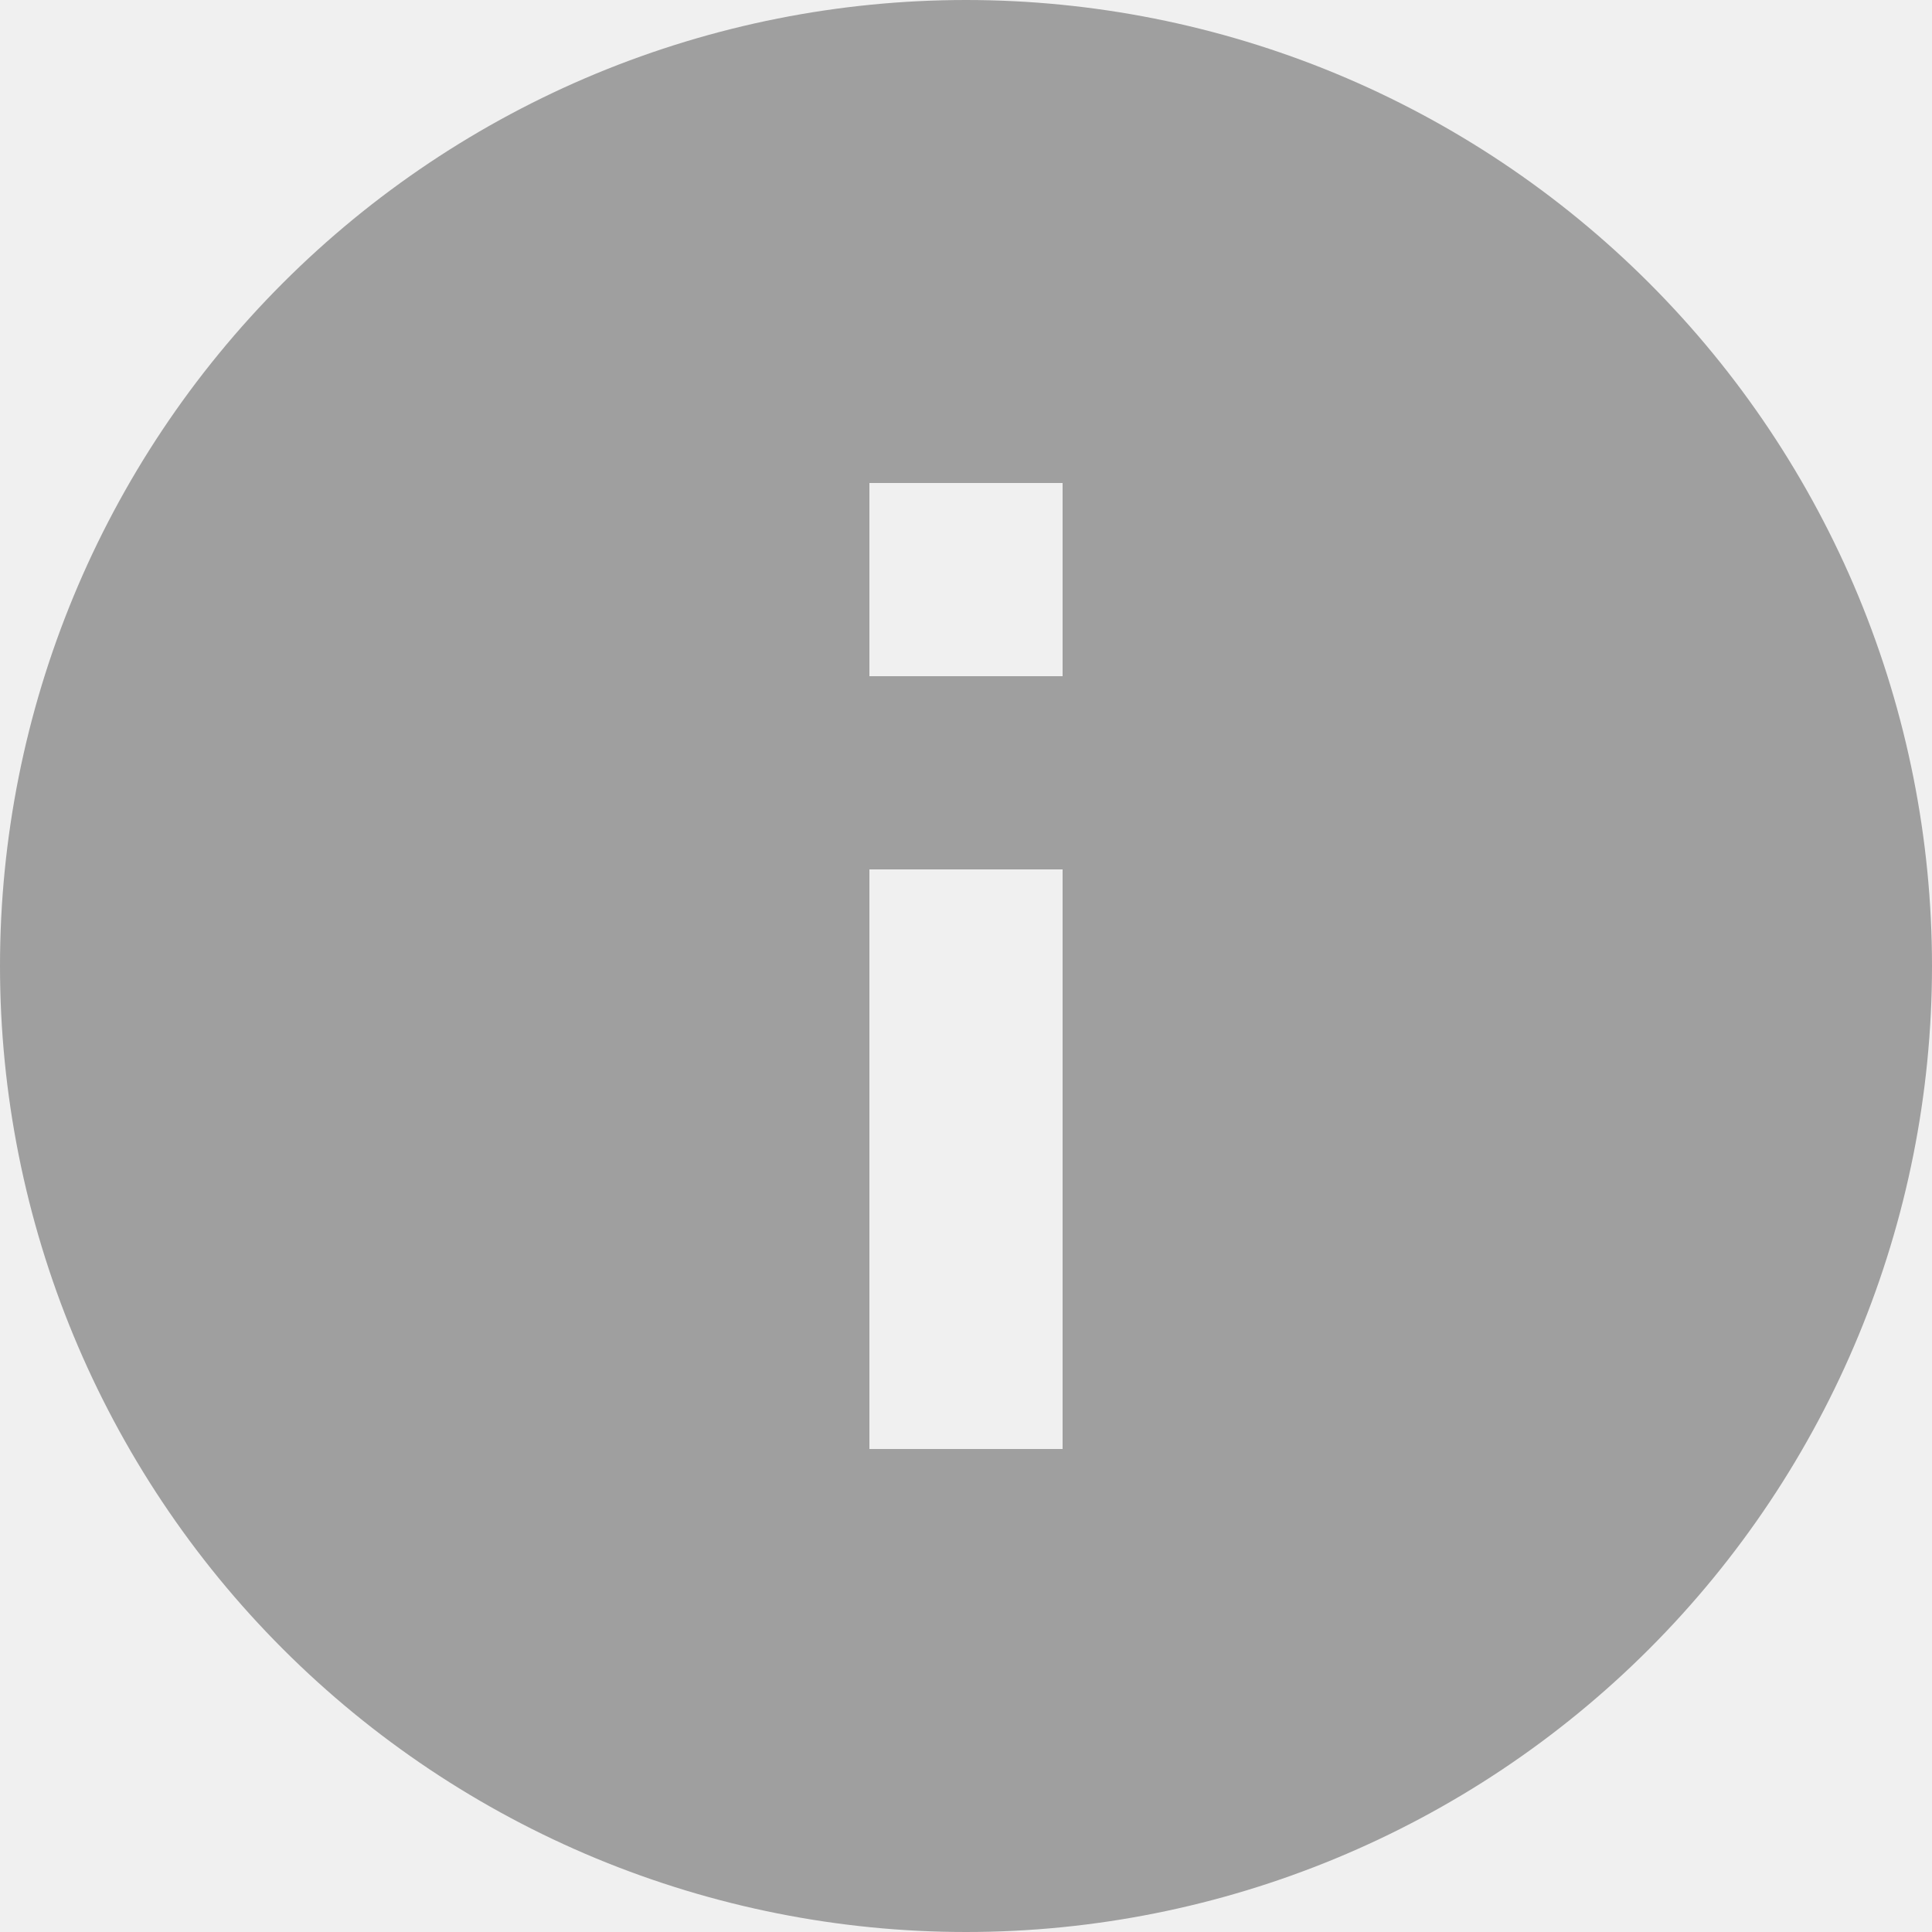
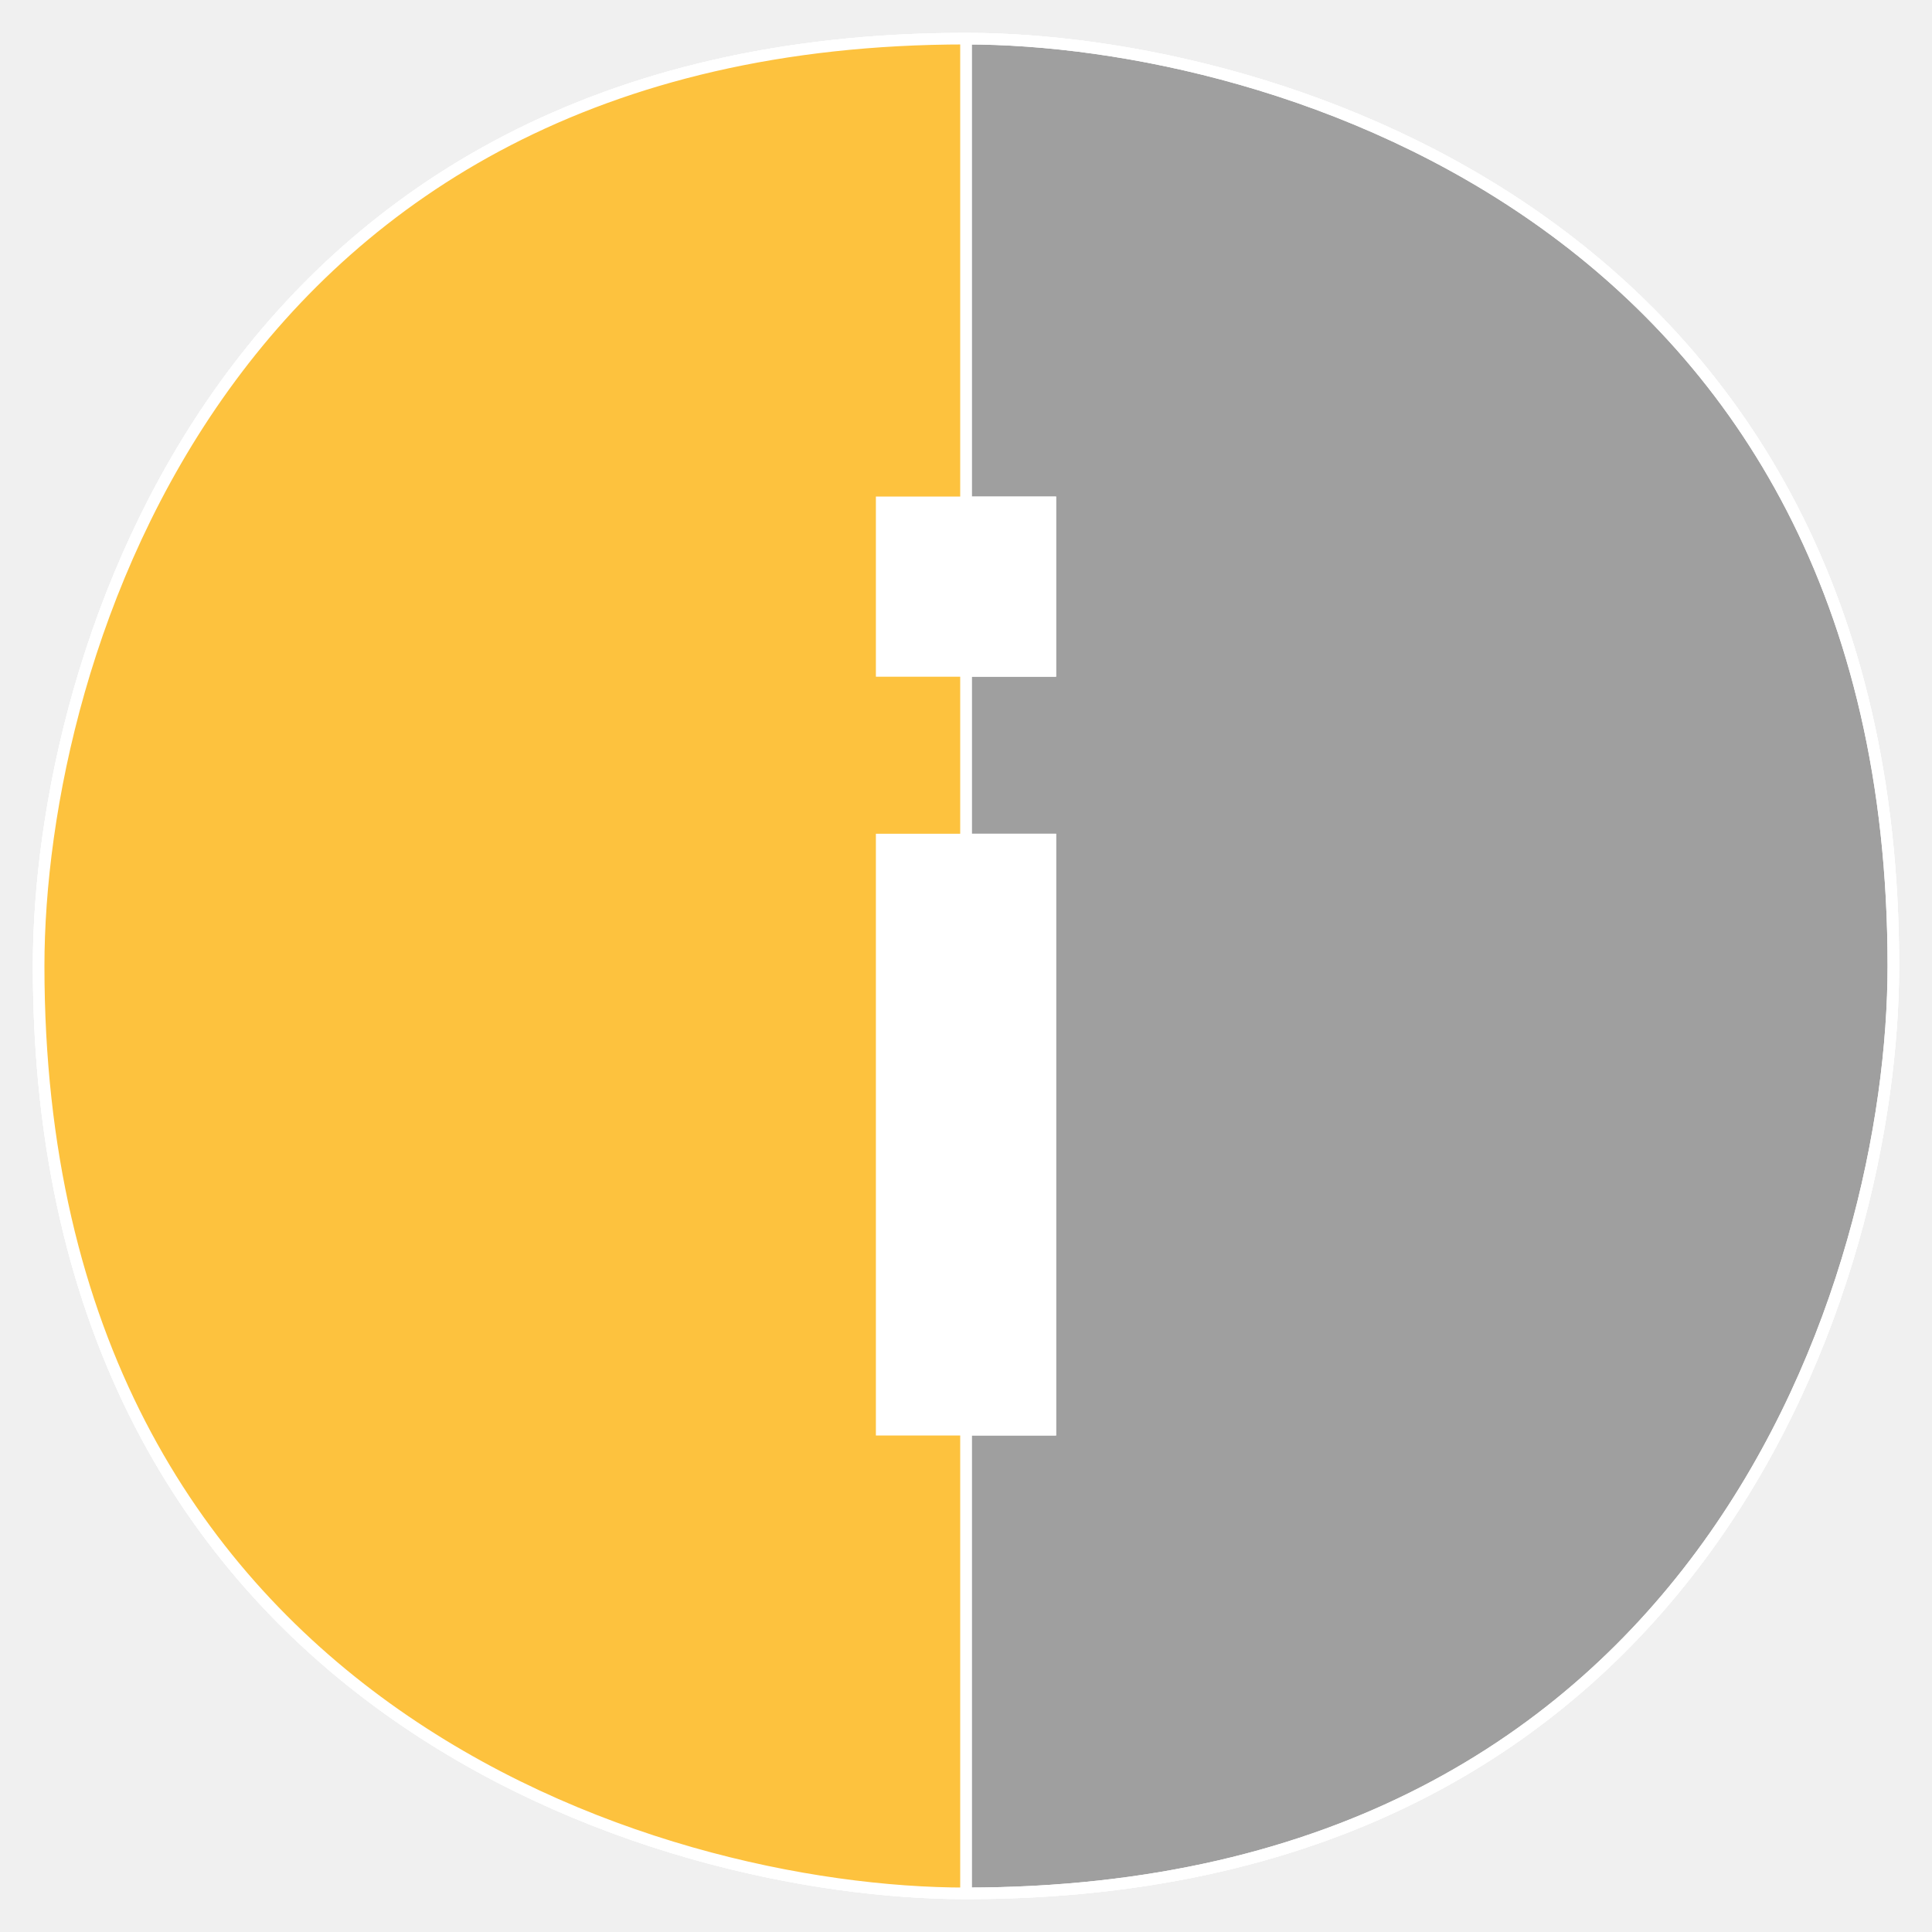
- <svg xmlns="http://www.w3.org/2000/svg" width="20" height="20" viewBox="0 0 20 20" fill="none">
-   <path d="M11 7H9V5H11V7ZM11 15H9V9H11V15ZM10 0C8.687 0 7.386 0.259 6.173 0.761C4.96 1.264 3.858 2 2.929 2.929C1.054 4.804 0 7.348 0 10C0 12.652 1.054 15.196 2.929 17.071C3.858 18 4.96 18.736 6.173 19.239C7.386 19.741 8.687 20 10 20C12.652 20 15.196 18.946 17.071 17.071C18.946 15.196 20 12.652 20 10C20 8.687 19.741 7.386 19.239 6.173C18.736 4.96 18 3.858 17.071 2.929C16.142 2 15.04 1.264 13.827 0.761C12.614 0.259 11.313 0 10 0Z" fill="#9F9F9F" />
+ <svg xmlns="http://www.w3.org/2000/svg" width="50" height="50" viewBox="0 0 50 50" fill="none">
+   <path d="M27.182 17.364V13H25H22.818V17.364H25H27.182Z" fill="white" />
+   <path d="M27.182 37V21.727H25H22.818V37H25H27.182Z" fill="white" />
+   <path d="M25 1C5.8 1 1 17 1 25C1 44.2 17 49 25 49M25 1C33 1 49 5.8 49 25C49 33 44.2 49 25 49M25 1V13M25 49V37M25 13H22.818V17.364H25M25 13H27.182V17.364H25M25 17.364V21.727M25 21.727H22.818V37H25M25 21.727H27.182V37H25" stroke="white" stroke-width="0.3" />
+   <path d="M25 49C44.2 49 49 33 49 25C49 5.8 33 1 25 1V13H27.182V17.364H25V21.727H27.182V37H25V49Z" fill="#9F9F9F" />
+   <path d="M25 1C5.8 1 1 17 1 25C1 44.2 17 49 25 49M25 1C33 1 49 5.8 49 25C49 33 44.2 49 25 49M25 1V13M25 49V37M25 13H22.818V17.364H25M25 13H27.182V17.364H25M25 17.364V21.727M25 21.727H22.818V37H25M25 21.727H27.182V37H25" stroke="white" stroke-width="0.3" />
+   <path d="M25 1C5.8 1 1 17 1 25C1 44.2 17 49 25 49V37H22.818V21.727H25V17.364H22.818V13H25V1Z" fill="#FDC23E" />
+   <path d="M25 1C5.8 1 1 17 1 25C1 44.2 17 49 25 49M25 1C33 1 49 5.8 49 25C49 33 44.2 49 25 49M25 1V13M25 49V37M25 13H22.818V17.364H25M25 13H27.182V17.364H25M25 17.364V21.727M25 21.727H22.818V37H25M25 21.727H27.182V37H25" stroke="white" stroke-width="0.3" />
</svg>
